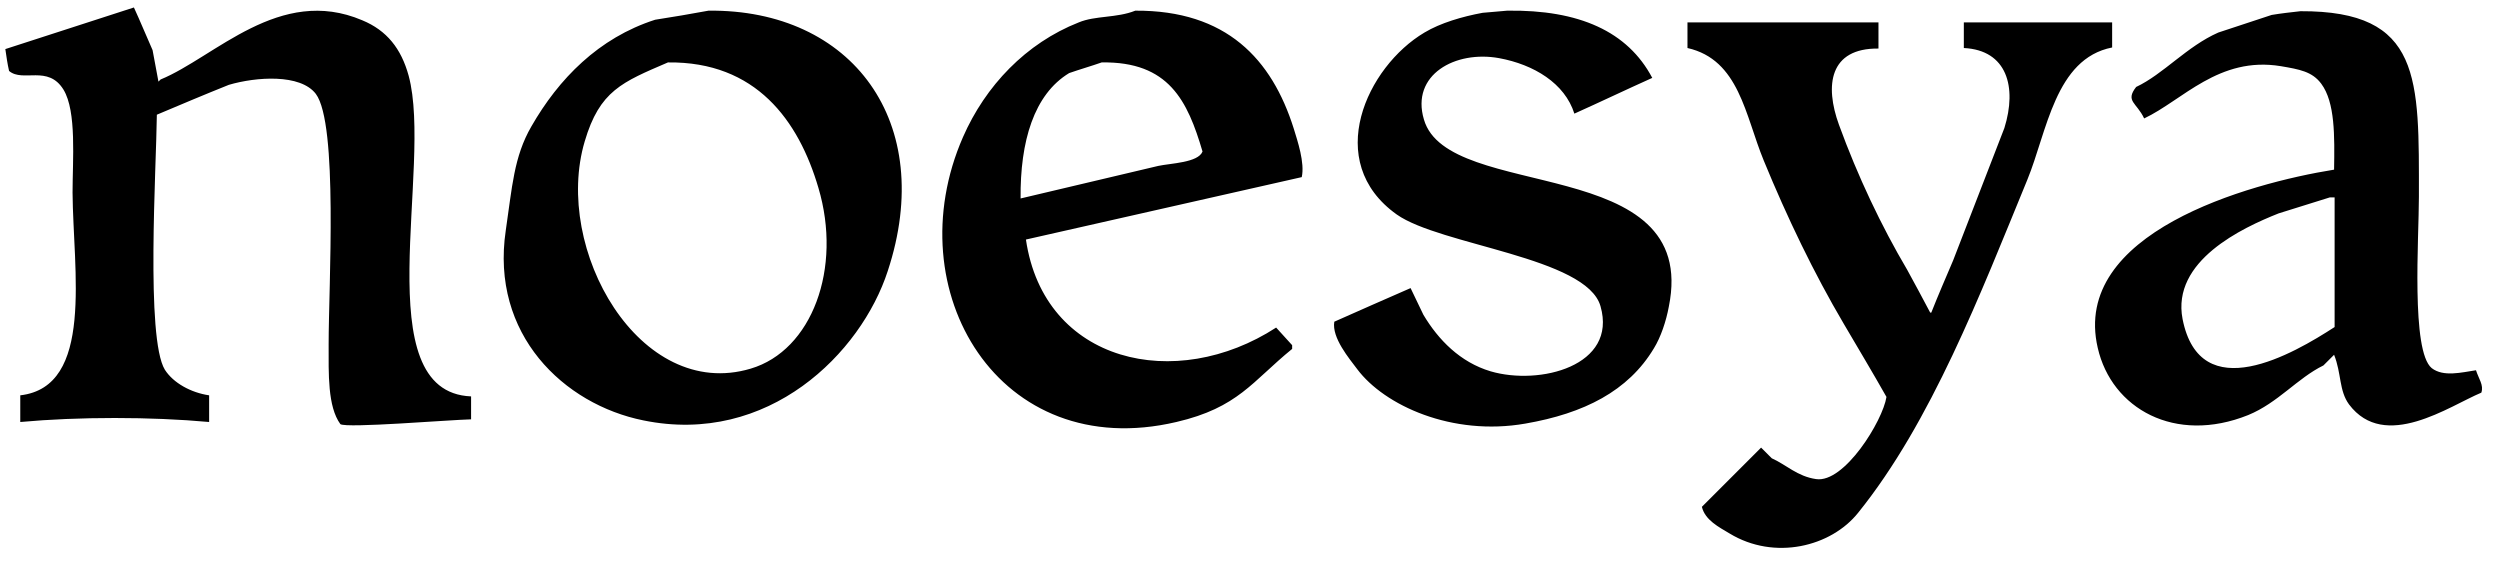
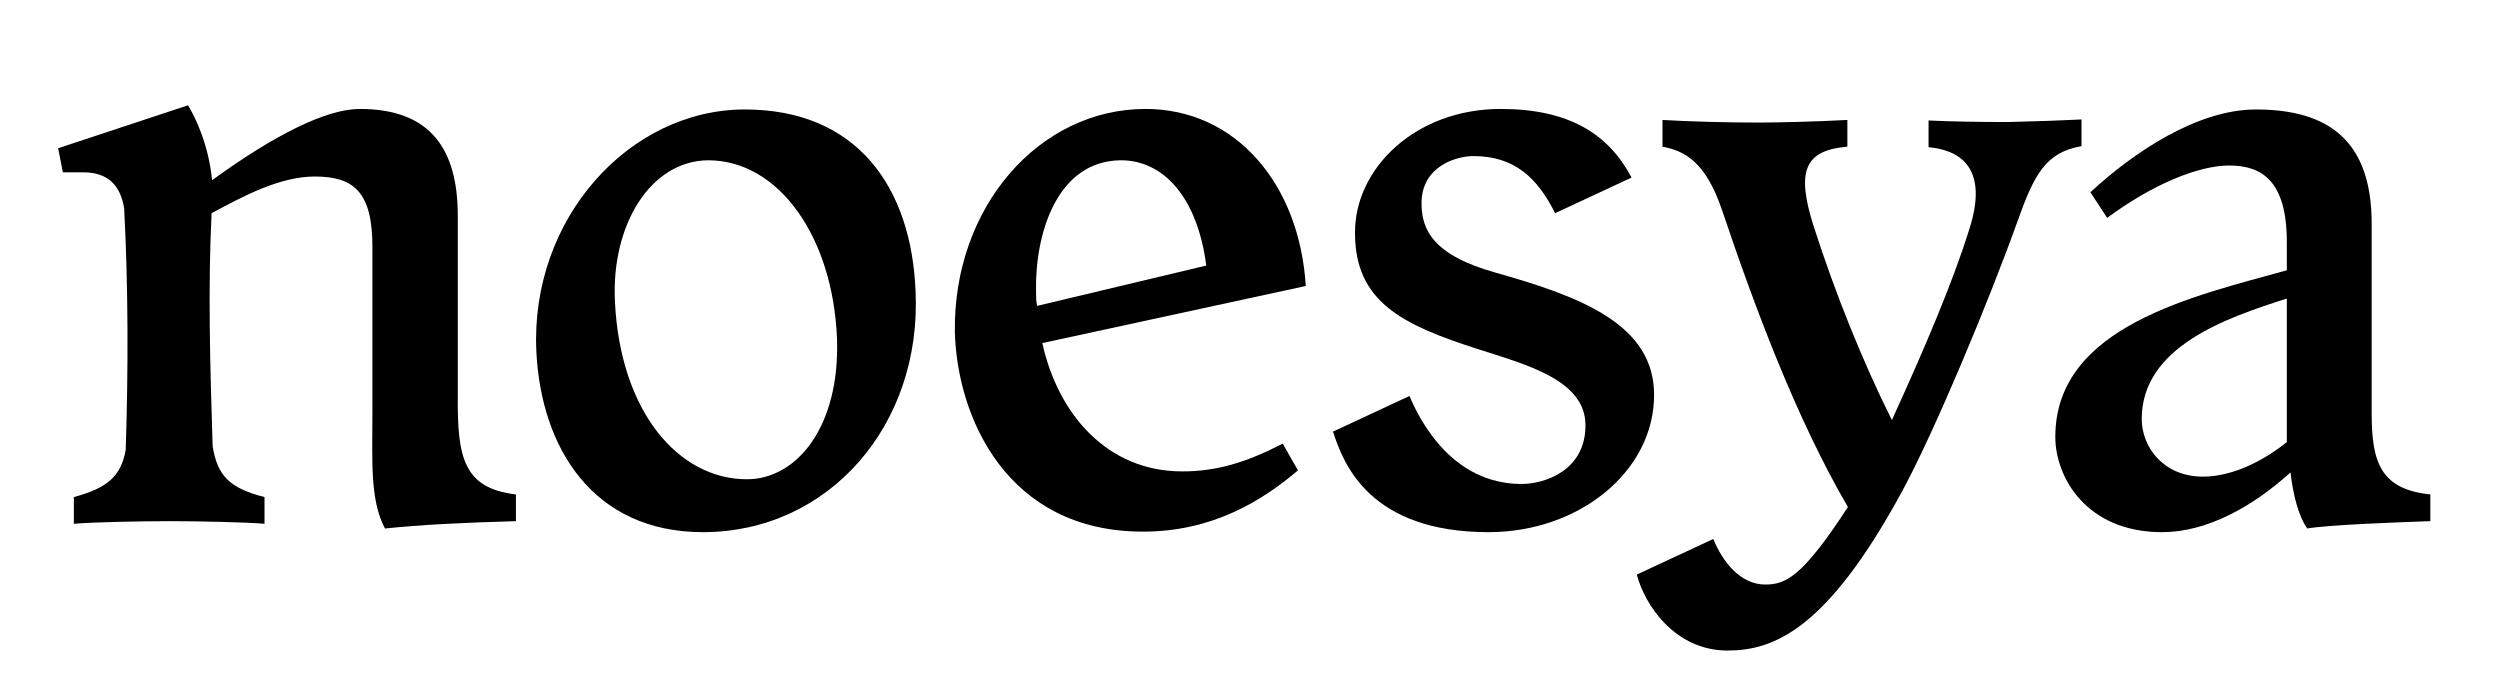
- <svg xmlns="http://www.w3.org/2000/svg" width="468.6" height="105.5" xml:space="preserve">
-   <path d="M76.6 14.2c-1.4-5.1-4.1-8.5-8.7-10.4-15.5-6.6-27.6 6.9-37.8 11.1l-.4.4c-.4-2-.7-3.9-1.1-5.9-1.2-2.7-2.3-5.4-3.5-8C17.1 4 9 6.6 1 9.2c.2 1.4.4 2.8.7 4.1 2.6 2.2 7.3-1.2 10.2 3.5 2.5 4.1 1.7 13.2 1.7 19.3.1 14.6 4.1 36.4-9.8 38v5c10.9-1 24.5-1 35.4 0v-5c-3.4-.5-6.7-2.3-8.3-4.8-3.6-5.9-1.6-37.8-1.5-47.8 4.5-1.9 9-3.8 13.5-5.6 5.1-1.5 13.4-2.1 16.3 1.7 4.2 5.6 2.4 36 2.4 46.9 0 5.6-.2 11.7 2.2 15 1.1.8 20.4-.8 24.5-.9v-4.3c-19.8-.8-7.1-43-11.7-60.1zM132.8 2c-3.3.6-6.7 1.2-10 1.7-10.6 3.4-18.1 11.1-23.2 20-3.3 5.7-3.6 11.4-4.8 19.5-2.9 19.5 10.9 32.6 25.8 35.6 23.4 4.8 40.8-12.6 45.8-28 9.2-27.9-6.7-49.1-33.6-48.8zm7.9 67.1c-20.8 6.2-37.1-22.4-31.1-42.6 2.8-9.5 7-11.1 15.6-14.8 16.5-.2 24.5 10.9 28.2 23.5 4.5 15.1-1.2 30.5-12.7 33.9zM212.8 2c-3.5 1.4-7.5.9-10.6 2.2-9.9 3.9-17.5 11.9-21.7 21.5-12.6 28.8 6.8 61.2 40 53.4 11.6-2.7 14.2-7.6 21.7-13.7v-.7l-3-3.3c-18.8 12.2-43.5 6.7-46.9-16.5 17.2-3.9 34.5-7.8 51.7-11.7.6-2.7-.8-6.8-1.5-9.1-4.1-13-12.6-22.2-29.7-22.1zm4.3 29.1c-8.6 2-17.2 4.1-25.8 6.1-.1-10.7 2.5-19.5 9.1-23.5 2-.7 4.1-1.3 6.1-2 12.6-.2 16.1 7.2 18.9 16.7-.8 2.1-6 2.2-8.3 2.7zm49.8-8.7c-2.5-8.4 5.9-13 14.1-11.5 6.5 1.2 12.3 4.7 14.1 10.4 4.9-2.2 9.7-4.5 14.6-6.7C305.1 5.9 296 1.8 282.5 2c-1.5.1-3 .3-4.6.4-3.8.7-7.9 1.9-10.9 3.7-10.8 6.4-19.1 24.2-5.2 34.1 8.2 5.8 35.6 8 38.2 17.2 3.2 11.2-11.4 14.9-20.6 12.2-5.7-1.7-9.8-5.9-12.6-10.6-.8-1.7-1.6-3.3-2.4-5-4.8 2.1-9.6 4.2-14.3 6.3-.5 3 2.8 6.9 4.3 8.9 5.1 6.8 17.8 12.6 31.5 10.2 11-1.9 19.3-6.1 24.1-14.1 1.3-2.1 2.3-5.1 2.8-7.8 5.9-29-41.4-19.5-45.9-35.1zm197.2 47c-2.7.4-6.1 1.3-8.3-.4-3.9-3.2-2.4-24.4-2.4-32.1 0-22.2.6-34.9-22.2-34.8-1.8.2-3.6.4-5.4.7-3.3 1.1-6.7 2.2-10 3.3-5.9 2.6-10.3 7.8-15.4 10.2-2.1 2.7.1 2.9 1.5 5.9 7.2-3.4 14-11.7 25.6-9.8 3.5.6 5.9 1 7.6 3.3 2.6 3.5 2.5 9.8 2.4 16.1-16.2 2.6-49.3 11.9-44.3 33.4 2.6 11.4 14.5 18.1 28.2 12.6 5.6-2.3 9.2-6.9 14.1-9.3l2-2c1.4 3.5.9 6.7 2.8 9.3 6.7 8.9 18.8.3 24.8-2.2.5-1.4-.5-2.6-1-4.2zm-26.5-8.1c-7.7 5-25.2 15.2-28.5-1.5-2.1-10.9 11.2-17.1 18-19.8l9.6-3h.9v24.3zM395.9 4.2h-27.8V9c8.1.4 10 7.3 7.6 15-3.2 8.3-6.4 16.5-9.6 24.8-1.4 3.3-2.8 6.5-4.1 9.8h-.2c-1.4-2.7-2.9-5.4-4.3-8-4.9-8.3-9.3-17.6-12.8-27.2C342 16 342.9 9 352.1 9.1V4.2h-35.8V9c9.7 2.2 10.8 12.6 14.3 21.1 4.4 10.7 9.4 21.1 15 30.6 2.7 4.6 5.4 9.1 8 13.7-.7 4.5-7.9 16.2-13.2 15.4-3.5-.5-5.6-2.7-8.3-3.9l-2-2L319 95c.6 2.5 3.2 3.8 5.2 5 8.4 5.1 19 2.5 24.1-3.9 13.7-17 22.9-41 31.7-62.4 3.7-9 5.2-22.7 15.9-24.8V4.2z" fill-rule="evenodd" clip-rule="evenodd" />
+ <svg xmlns="http://www.w3.org/2000/svg" version="1.0" id="Calque_1" x="0px" y="0px" viewBox="0 0 477.3 132.7" style="enable-background:new 0 0 477.3 132.7;" xml:space="preserve">
+   <g>
+     <path d="M98.5,94.4v5.1c-10.7,0.3-18.2,0.7-25,1.4c-2.9-5.4-2.4-13.1-2.4-21.8v-32c0-10.5-3.6-13.4-11-13.4c-6.8,0-13.9,3.9-19.7,7   c-0.7,13.8-0.3,29.2,0.2,44.5c0.9,5.6,3.2,8,9.9,9.7v5.1c-3.2-0.3-13.1-0.5-18-0.5c-5.8,0-15.1,0.2-18.4,0.5v-5.1   c6.3-1.7,9-3.9,9.9-9c0.5-15.3,0.5-30.8-0.3-46.2c-0.7-4.1-2.9-6.8-7.8-6.8h-3.9l-0.9-4.6l24.8-8.2c1.5,2.5,3.9,7.5,4.6,14.3   c12.1-8.8,21.9-13.6,28.2-13.6c13.6,0,18.7,7.8,18.7,20.4v34.3C87.3,87.4,88.5,93.2,98.5,94.4z" />
+     <path d="M134.2,101.6c-20.9,0-30.9-16-31.8-34.5c-1.2-25.3,17.7-46.2,39.8-46.2c21.4,0,31.8,14.8,32.6,34.7   C176,81.2,158.2,101.6,134.2,101.6z M117.4,57.5c1,21.2,12.2,34,25.2,34c9.5,0,17.8-10,17.2-26.9c-0.8-19.5-11.2-34-24.6-34   C124.2,30.7,116.7,42.9,117.4,57.5z" />
+     <path d="M244.9,84.7l2.9,5.1c-6.8,5.8-16.3,11.7-29.6,11.7c-26,0-35.5-21.9-35.9-38.2c-0.3-23.8,16.1-42.5,36.4-42.5   c17.3,0,29.4,14.4,30.6,33.8L199,65.5C202,79.1,211.4,90,225.7,90C232.3,90,237.9,88.3,244.9,84.7z M197.8,55.5c0,1,0,2,0.2,2.9   l32.3-7.7c-1.7-13.1-8.2-20.1-16.3-20.1C201.7,30.7,197.6,44.8,197.8,55.5z" />
+     <path d="M286.5,20.8c13.1,0,20.6,4.8,25,13.1l-14.6,6.8c-3.4-6.8-7.8-10.9-15.6-10.9c-3.2,0-9.9,1.9-9.9,9c0,4.9,2,9.9,14.3,13.3   c16.3,4.6,30.1,9.9,30.1,23.3c0,14.6-14.3,26.2-31.6,26.2c-22.6,0-27.7-12.9-29.7-19.2l14.6-6.8c2,4.8,8.2,16.8,21.4,16.8   c4.2,0,12.2-2.4,12.2-11.2c0-8.7-11.4-11.6-20.7-14.6c-14.3-4.6-23.3-9-23.3-22.1C258.6,32.2,270.2,20.8,286.5,20.8z" />
+     <path d="M397.4,22.8v5.1c-6.8,1.2-9,5.3-12.2,14.3c-5.4,15.1-15.8,40.1-22.1,51.7c-14.4,26.5-24.6,30.3-33.3,30.3   c-10,0-15.8-8.7-17.3-14.5l14.6-6.8c1.7,4.2,5.1,8.7,9.9,8.7c3.9,0,7.1-1.4,15.8-14.8C343,80,335.1,58.9,328.8,40.2   c-3.2-9.5-7.3-11.4-11.4-12.2v-5.1c4.8,0.3,12.4,0.5,18.5,0.5c3.6,0,11.4-0.2,16.8-0.5v5.1c-8.3,0.7-9.7,4.8-6.5,15   c4.2,13.1,9.5,26.2,15,37.2c6.3-13.8,11.7-26.5,14.8-36.5c3.9-12.2-2.4-15.1-7.8-15.6v-5.1c3.7,0.2,10.2,0.3,15.1,0.3   C387.8,23.2,393.6,23,397.4,22.8z" />
+     <path d="M464,94.4v5.1c-5.9,0.2-19.5,0.7-23.5,1.4c-1.7-2.4-2.7-6.5-3.2-10.7c-7.3,6.6-16,11.4-24.5,11.4   c-14.5,0-20.4-10.5-20.4-18.2c0-21.2,26.7-26.9,44.2-31.8v-5.4c0-11.7-4.8-14.6-11-14.6c-6,0-14.8,3.7-23.3,10l-3.2-4.9   c8.2-7.6,20.4-15.8,31.6-15.8c13.9,0,22.1,6,22.1,21.8v36.2C452.8,88.3,454.5,93.4,464,94.4z M436.6,84.4v-2.7V57   c-11.6,3.7-27.7,9.2-27.7,23c0,5.3,4.1,11,11.7,11C426.1,91,432,88.1,436.6,84.4z" />
+   </g>
+   <rect x="292.7" y="163" style="fill:none;" width="1.3" height="7.5" />
</svg>
